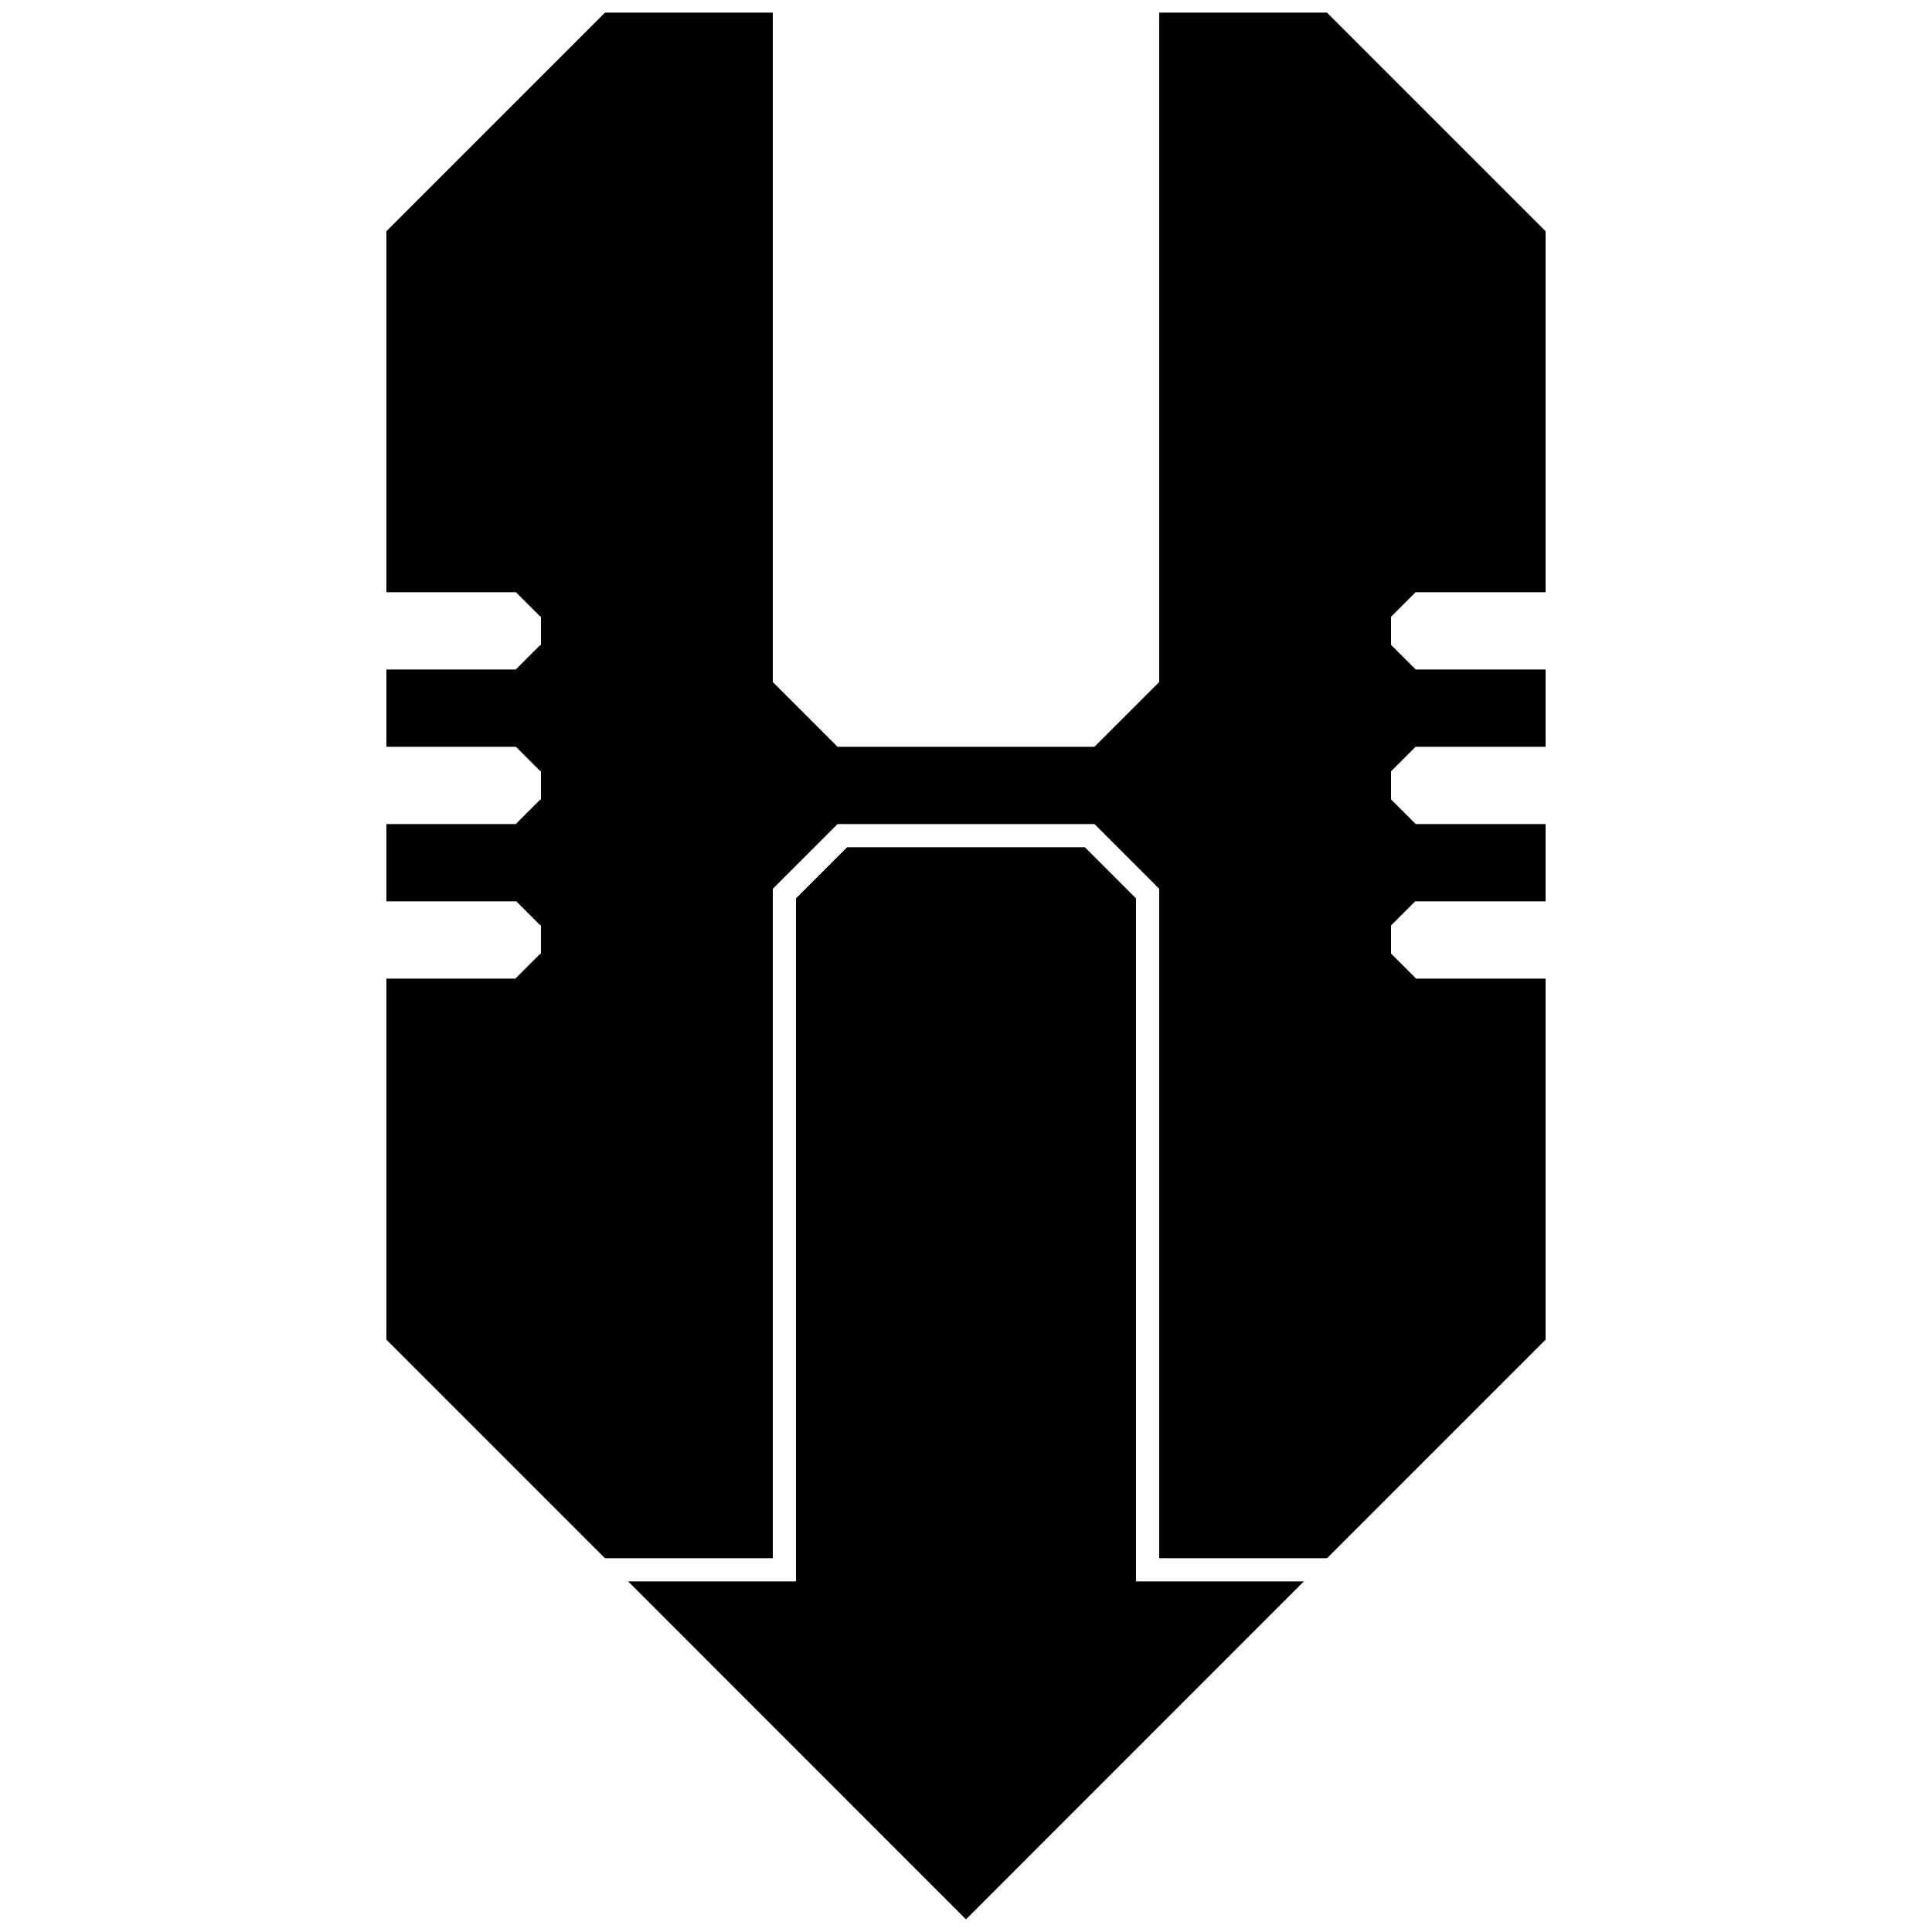
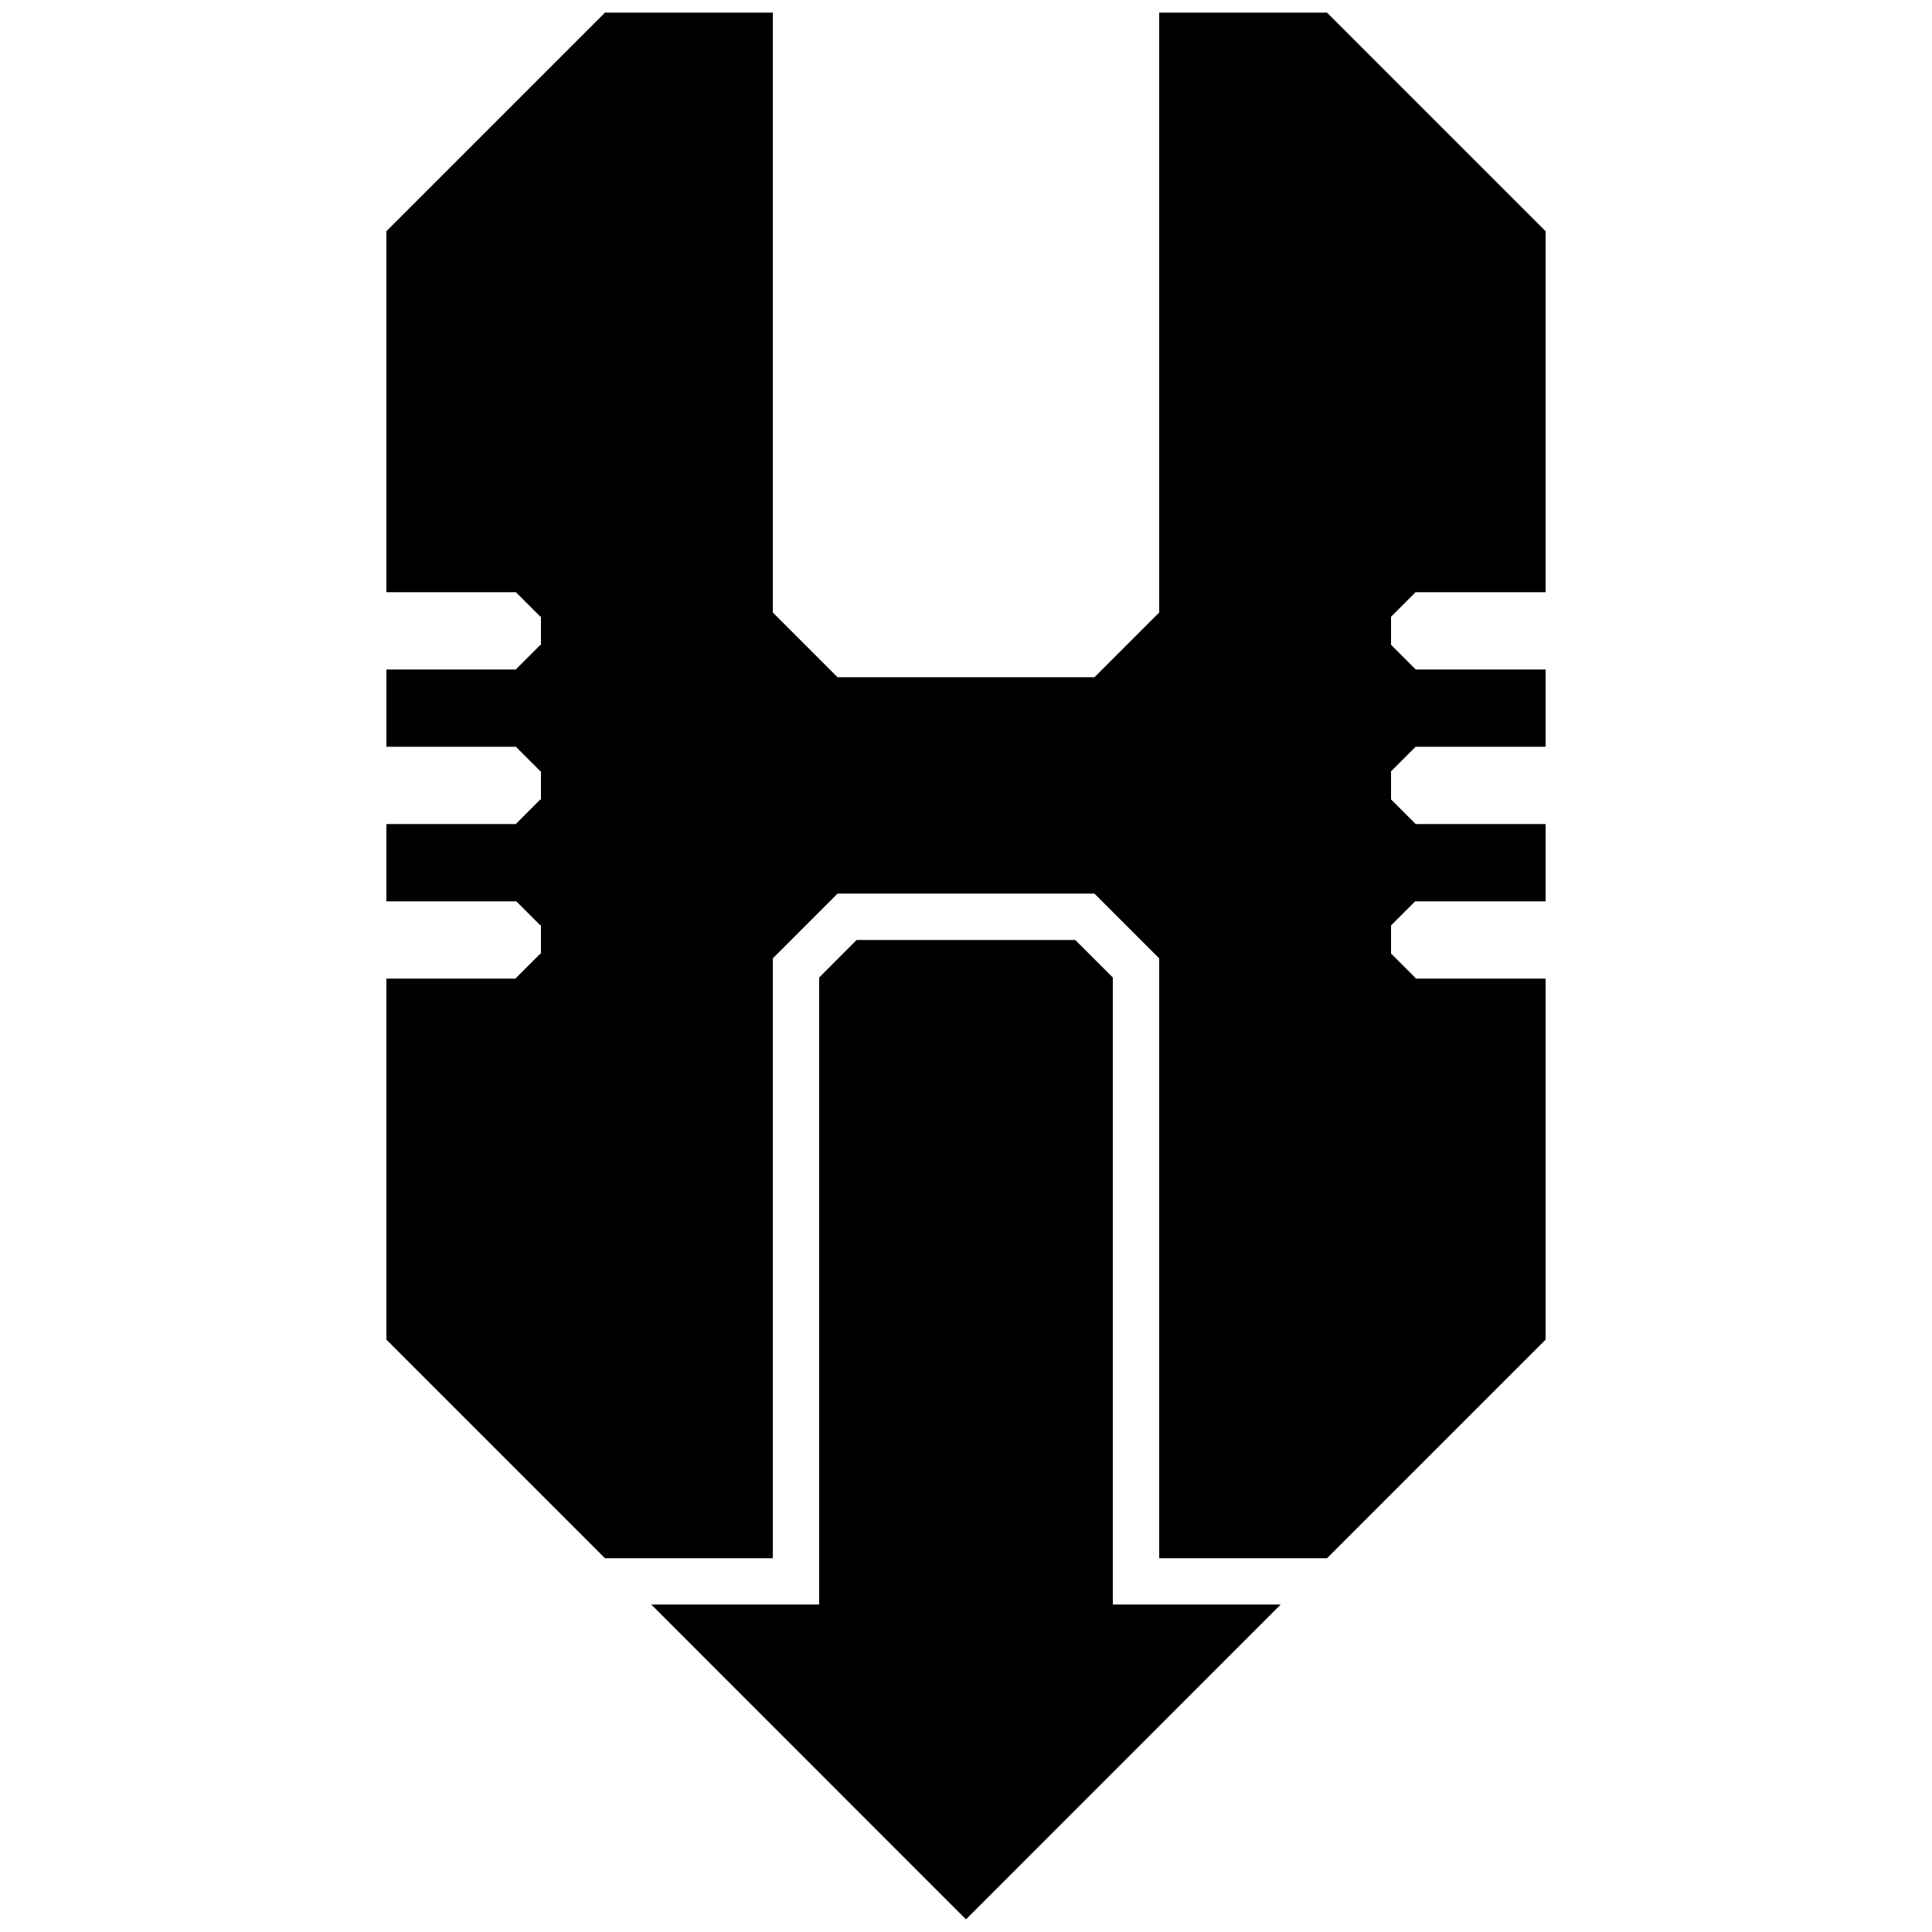
<svg xmlns="http://www.w3.org/2000/svg" width="250mm" height="250mm" viewBox="0 0 250 250">
-   <path d="m322.648 480.906-8.949 8.95v.025l8.975-8.975zm16.061 0-25.01 25.01v334.045H231.621l165.229 165.291 165.23-165.291H480V505.916l-25.01-25.01z" transform="matrix(.26458 0 0 .26458 20 -17.605)" />
-   <path d="M58.284 19.238 30 47.522v46.716h16.758l3.175 3.175.067-.066v3.765l-.067-.067-3.192 3.193h-16.74v10h16.757l3.175 3.175.067-.067v3.766l-.067-.067-3.192 3.193H30v10h16.811l3.121 3.12.067-.066v3.766l-.067-.067-3.21 3.21.035.037H30v46.715l28.284 28.285H80v-86.624l8.376-8.376h33.247l8.377 8.376v86.624h21.716L180 190.953v-46.715h-16.825l.036-.036-3.211-3.21v-3.633l3.12-3.121H180v-10h-16.807L160 121.045v-3.633l3.175-3.175H180v-10h-16.808L160 101.047v-3.633l3.175-3.175H180V47.522l-28.284-28.284H130v86.623l-8.376 8.376H88.376L80 105.861V19.238z" transform="translate(20 -17.605)" />
+   <path class="arrow-down" d="m418.986 459.713-18.357 18.36v306.679h-82.092l153.902 153.96 153.905-153.96h-82.092V478.09l-18.377-18.377H418.986z" transform="scale(.26458)" />
+   <path class="letter-h" d="M78.284 1.632 50 29.916v46.716h16.758l3.175 3.176.067-.067v3.766l-.067-.067-3.192 3.192h-16.74v10h16.757l3.175 3.176.067-.067v3.766l-.067-.067-3.192 3.193H50v10h16.811l3.121 3.12.067-.066v3.766l-.067-.067-3.21 3.21.035.036H50v46.716l28.284 28.284H100V124.01l8.376-8.377h33.247L150 124.01v77.623h21.716L200 173.348v-46.716h-16.825l.036-.035-3.211-3.21v-3.634l3.12-3.12H200v-10h-16.807L180 103.44v-3.633l3.175-3.175H200v-10h-16.808L180 83.44v-3.633l3.175-3.175H200V29.916L171.716 1.632H150v77.624l-8.376 8.376h-33.248L100 79.256V1.632z" />
</svg>
